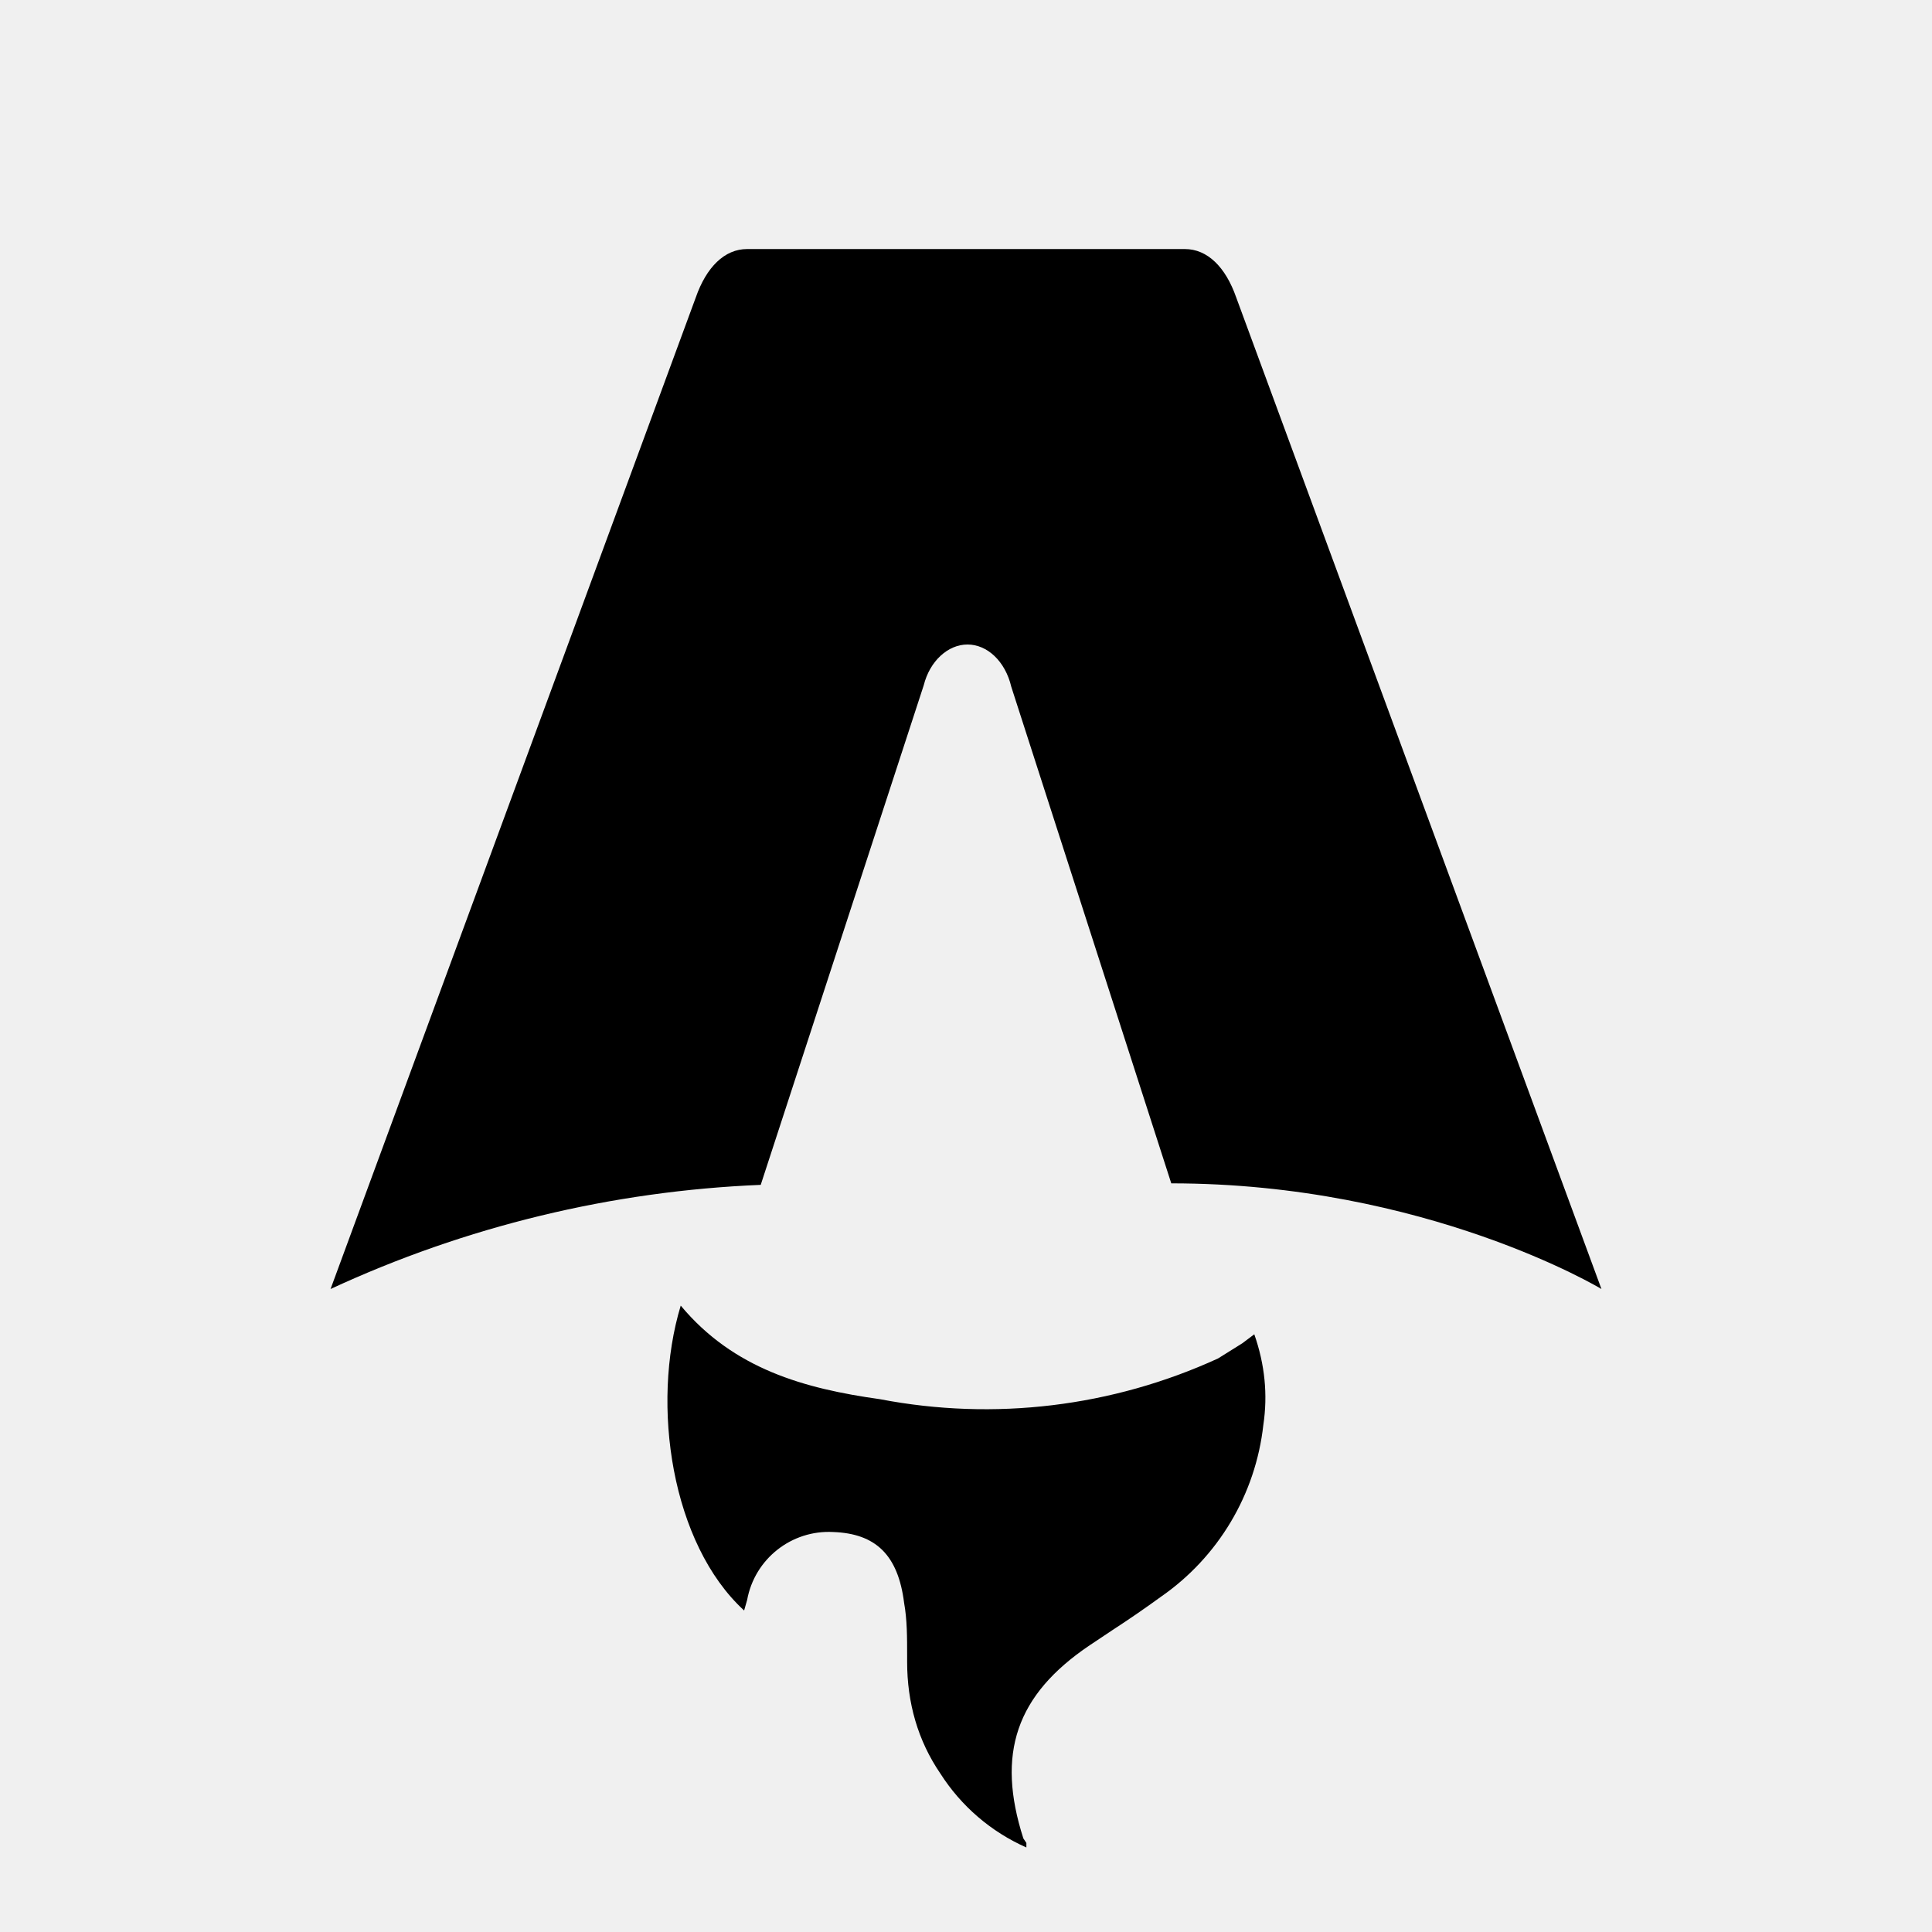
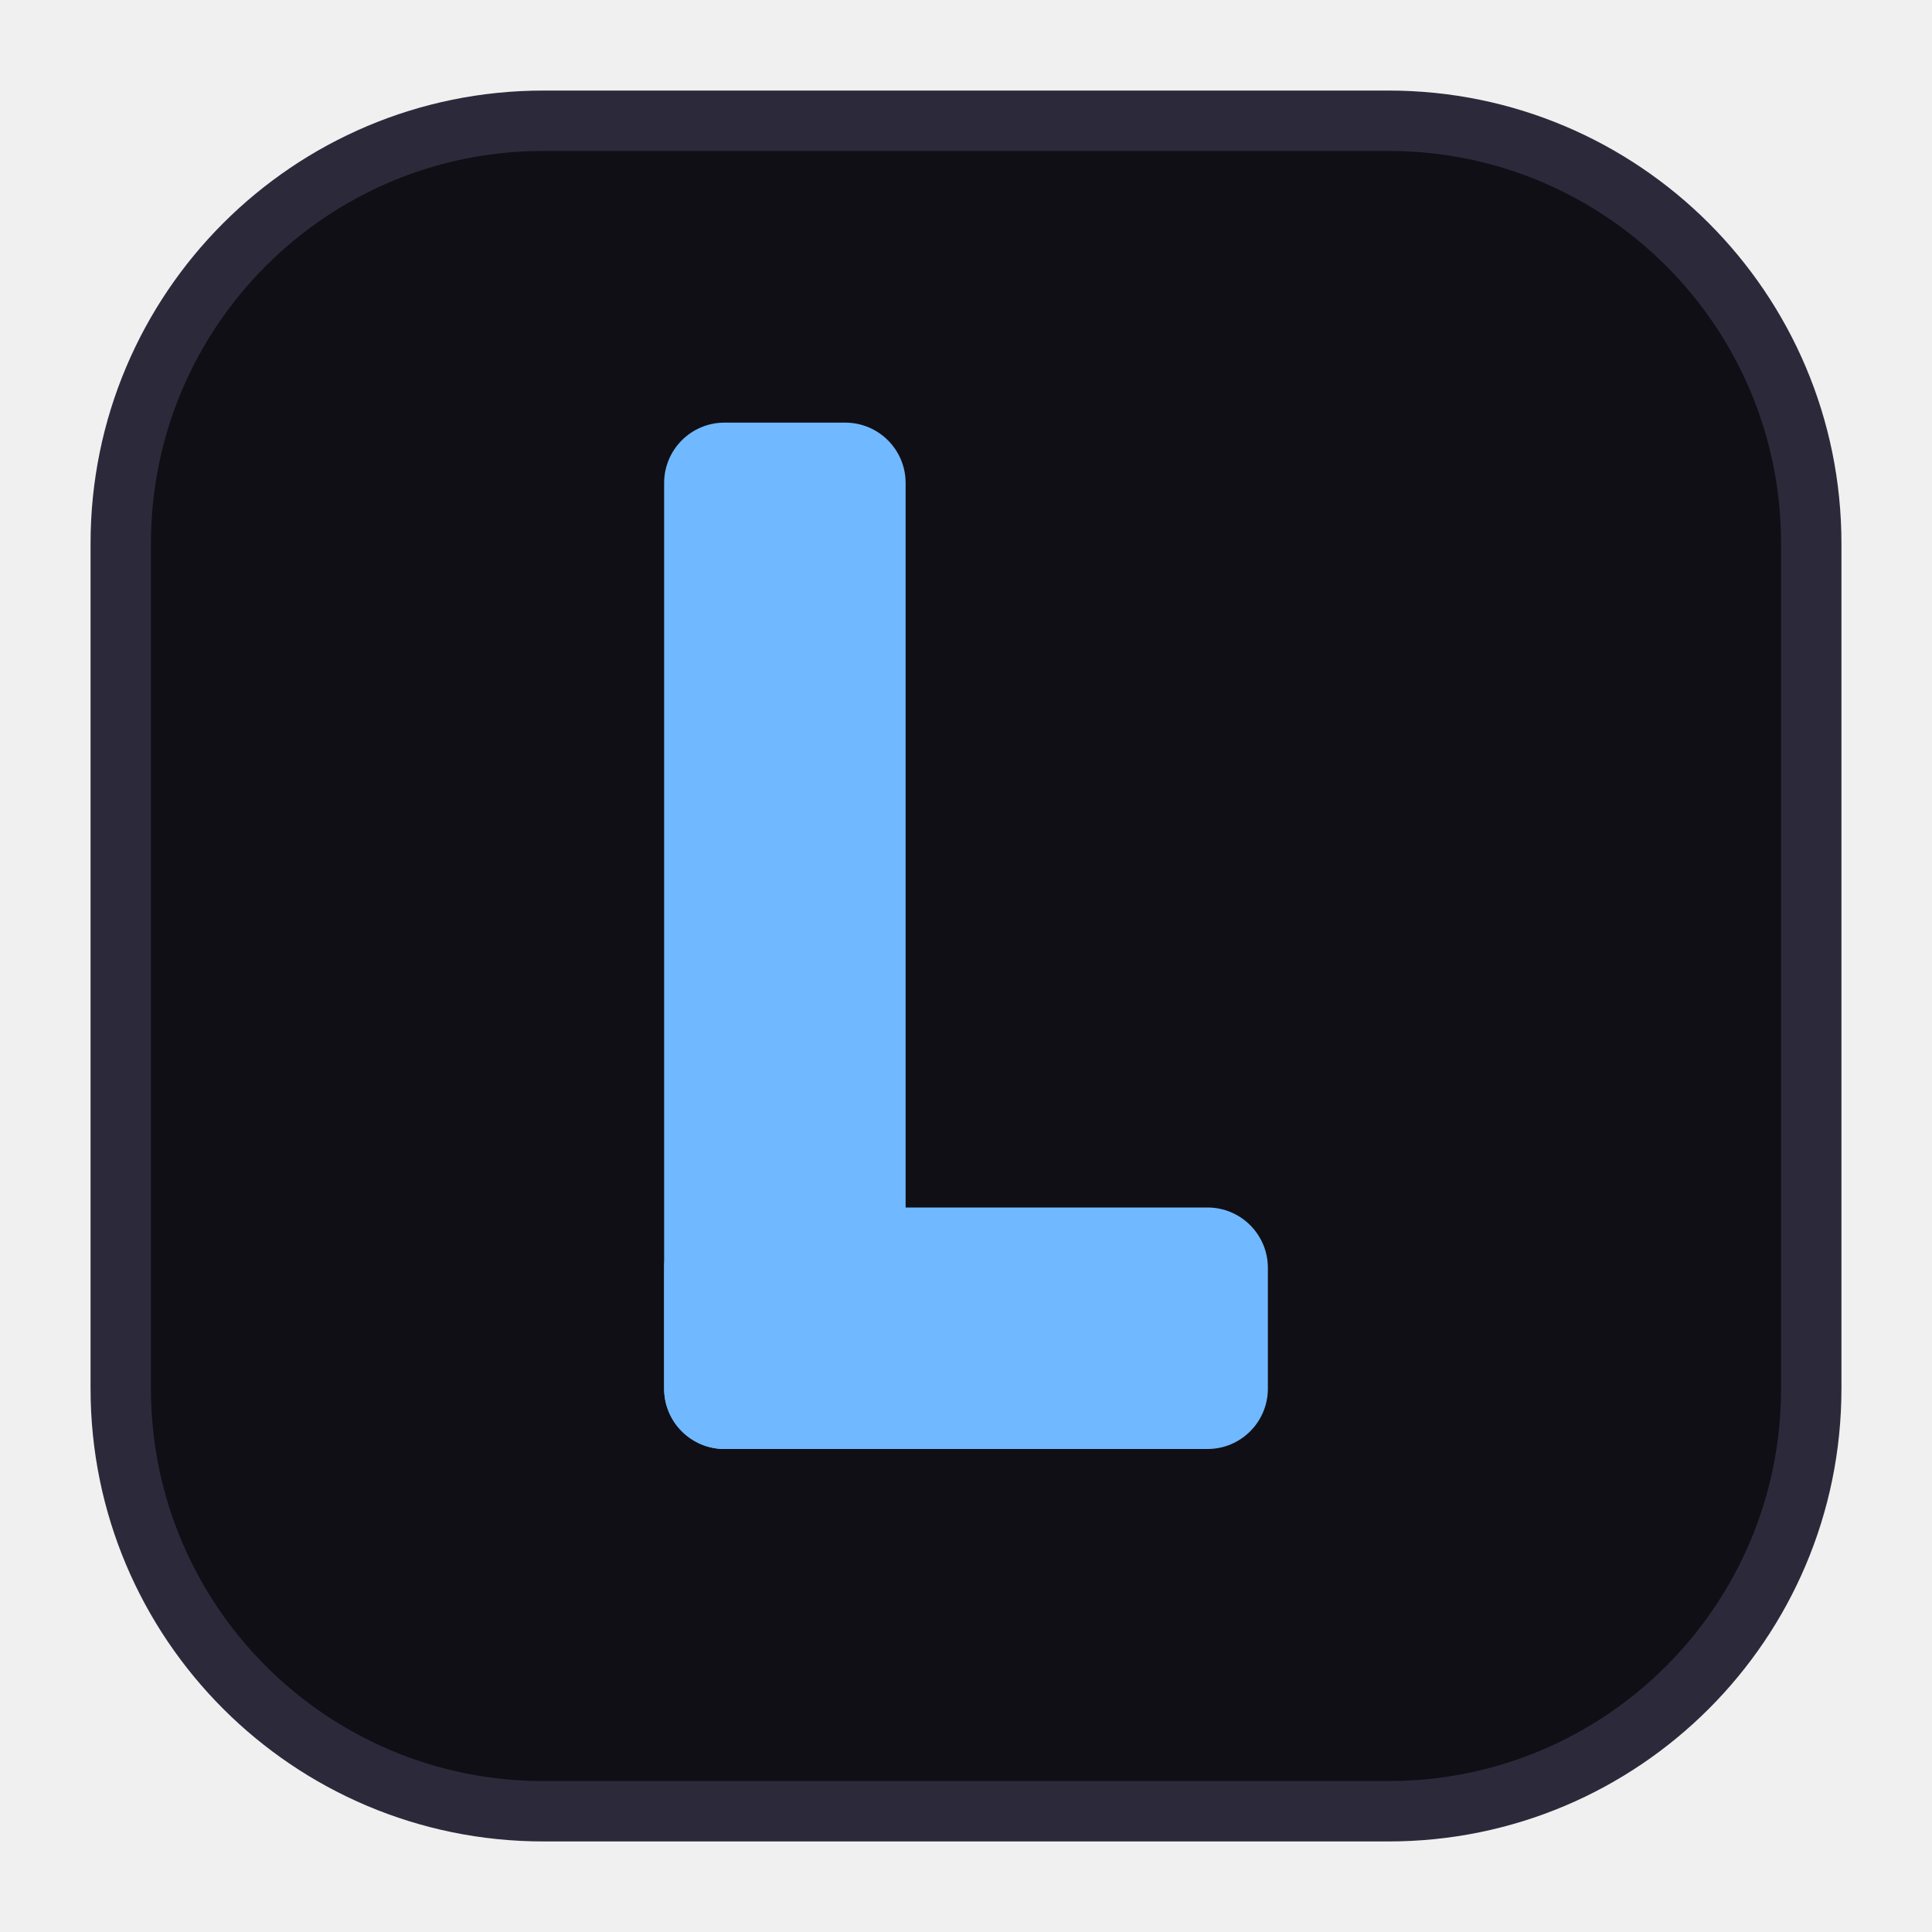
- <svg xmlns="http://www.w3.org/2000/svg" fill="none" viewBox="0 0 128 128">
-   <path d="M50.4 78.5a75.1 75.1 0 0 0-28.5 6.9l24.2-65.7c.7-2 1.9-3.2 3.4-3.2h29c1.5 0 2.7 1.2 3.4 3.2l24.2 65.7s-11.6-7-28.5-7L67 45.5c-.4-1.7-1.6-2.8-2.9-2.8-1.3 0-2.5 1.1-2.9 2.7L50.4 78.5Zm-1.1 28.2Zm-4.2-20.2c-2 6.6-.6 15.8 4.2 20.2a17.5 17.5 0 0 1 .2-.7 5.5 5.5 0 0 1 5.7-4.5c2.8.1 4.3 1.5 4.7 4.7.2 1.1.2 2.3.2 3.5v.4c0 2.7.7 5.2 2.2 7.4a13 13 0 0 0 5.7 4.9v-.3l-.2-.3c-1.8-5.6-.5-9.5 4.4-12.8l1.5-1a73 73 0 0 0 3.2-2.2 16 16 0 0 0 6.8-11.4c.3-2 .1-4-.6-6l-.8.6-1.6 1a37 37 0 0 1-22.4 2.7c-5-.7-9.7-2-13.2-6.2Z" />
-   <style>
-         path { fill: #000; }
-         @media (prefers-color-scheme: dark) {
-             path { fill: #FFF; }
-         }
-     </style>
+ <svg xmlns="http://www.w3.org/2000/svg" viewBox="0 0 32 32">
+   <rect x="2" y="2" width="28" height="28" rx="7" fill="#100f16" stroke="#2c2a3a" stroke-width="1" />
+   <rect x="11" y="7" width="4" height="17" rx="1" fill="#70b8ff" />
+   <rect x="11" y="20" width="10" height="4" rx="1" fill="#70b8ff" />
</svg>
